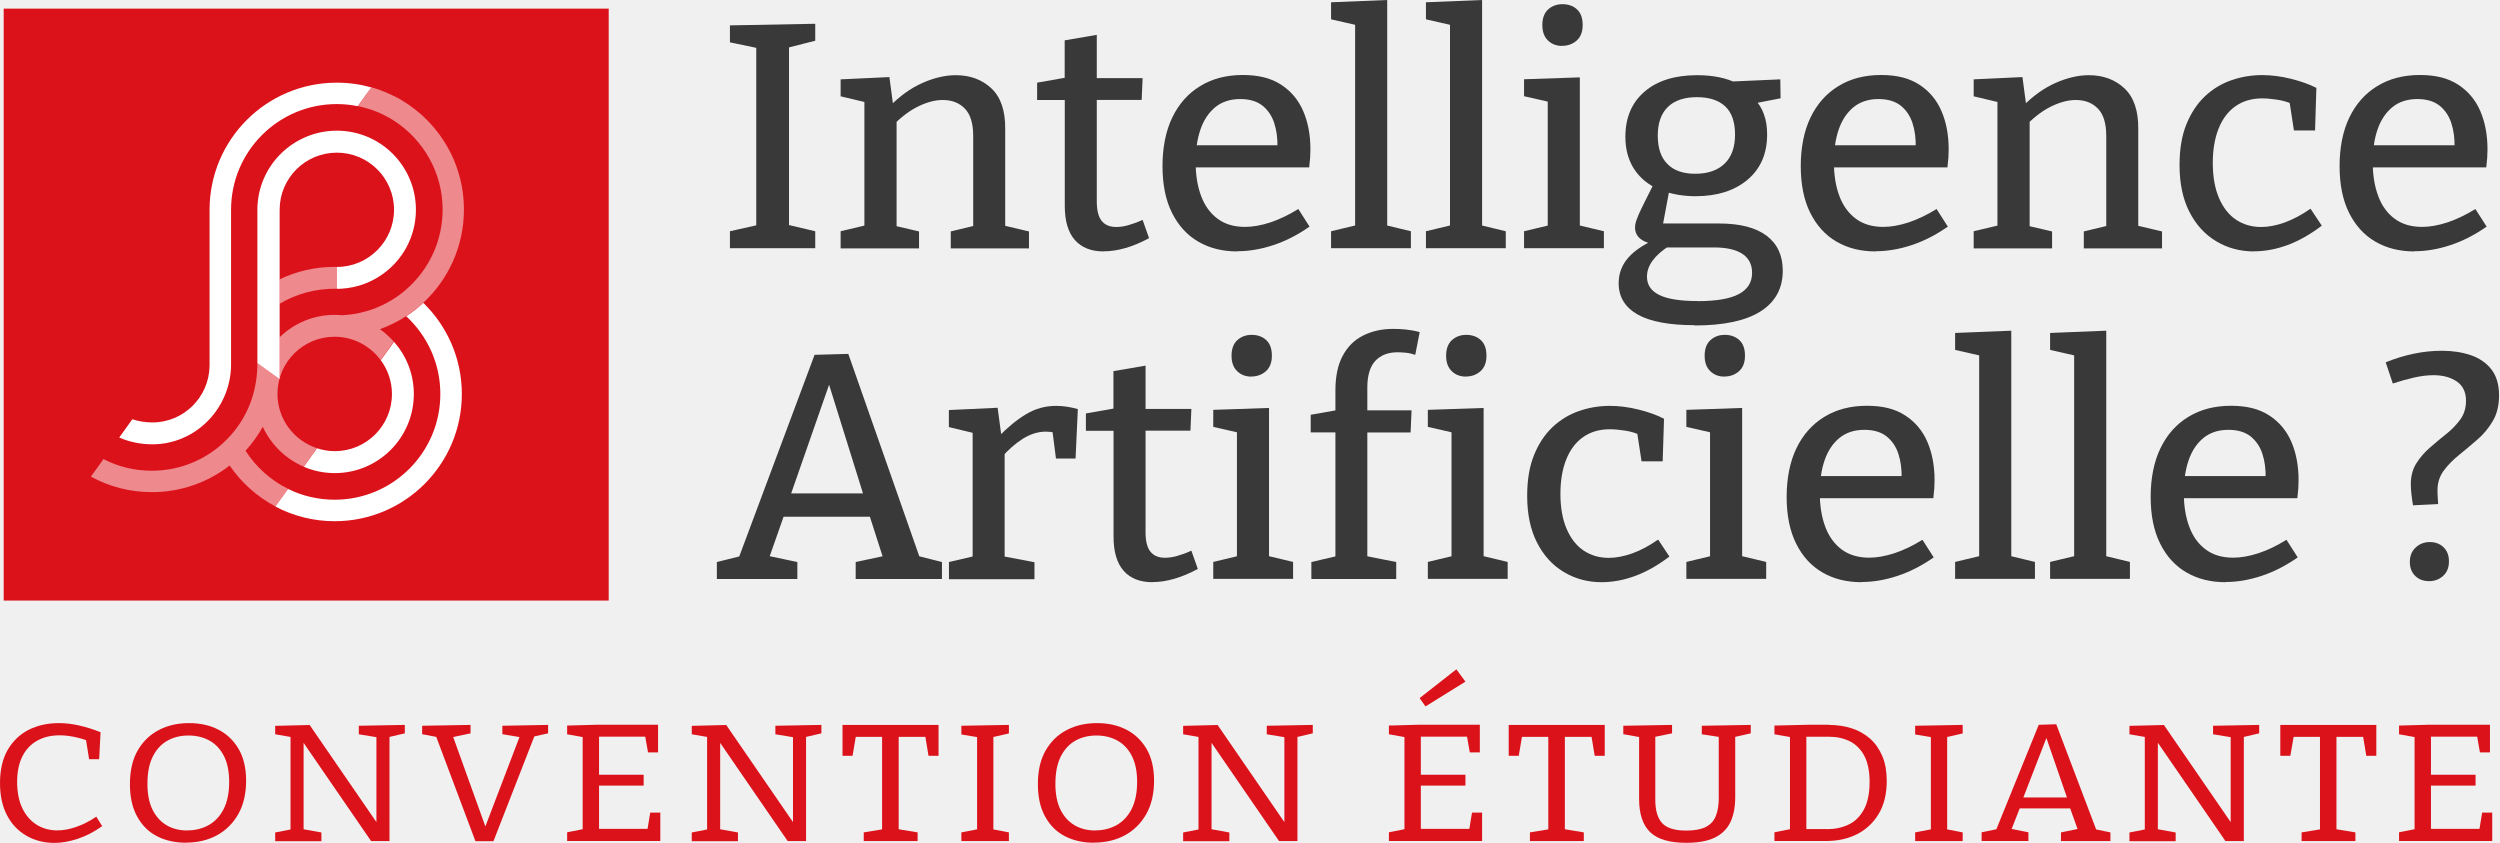
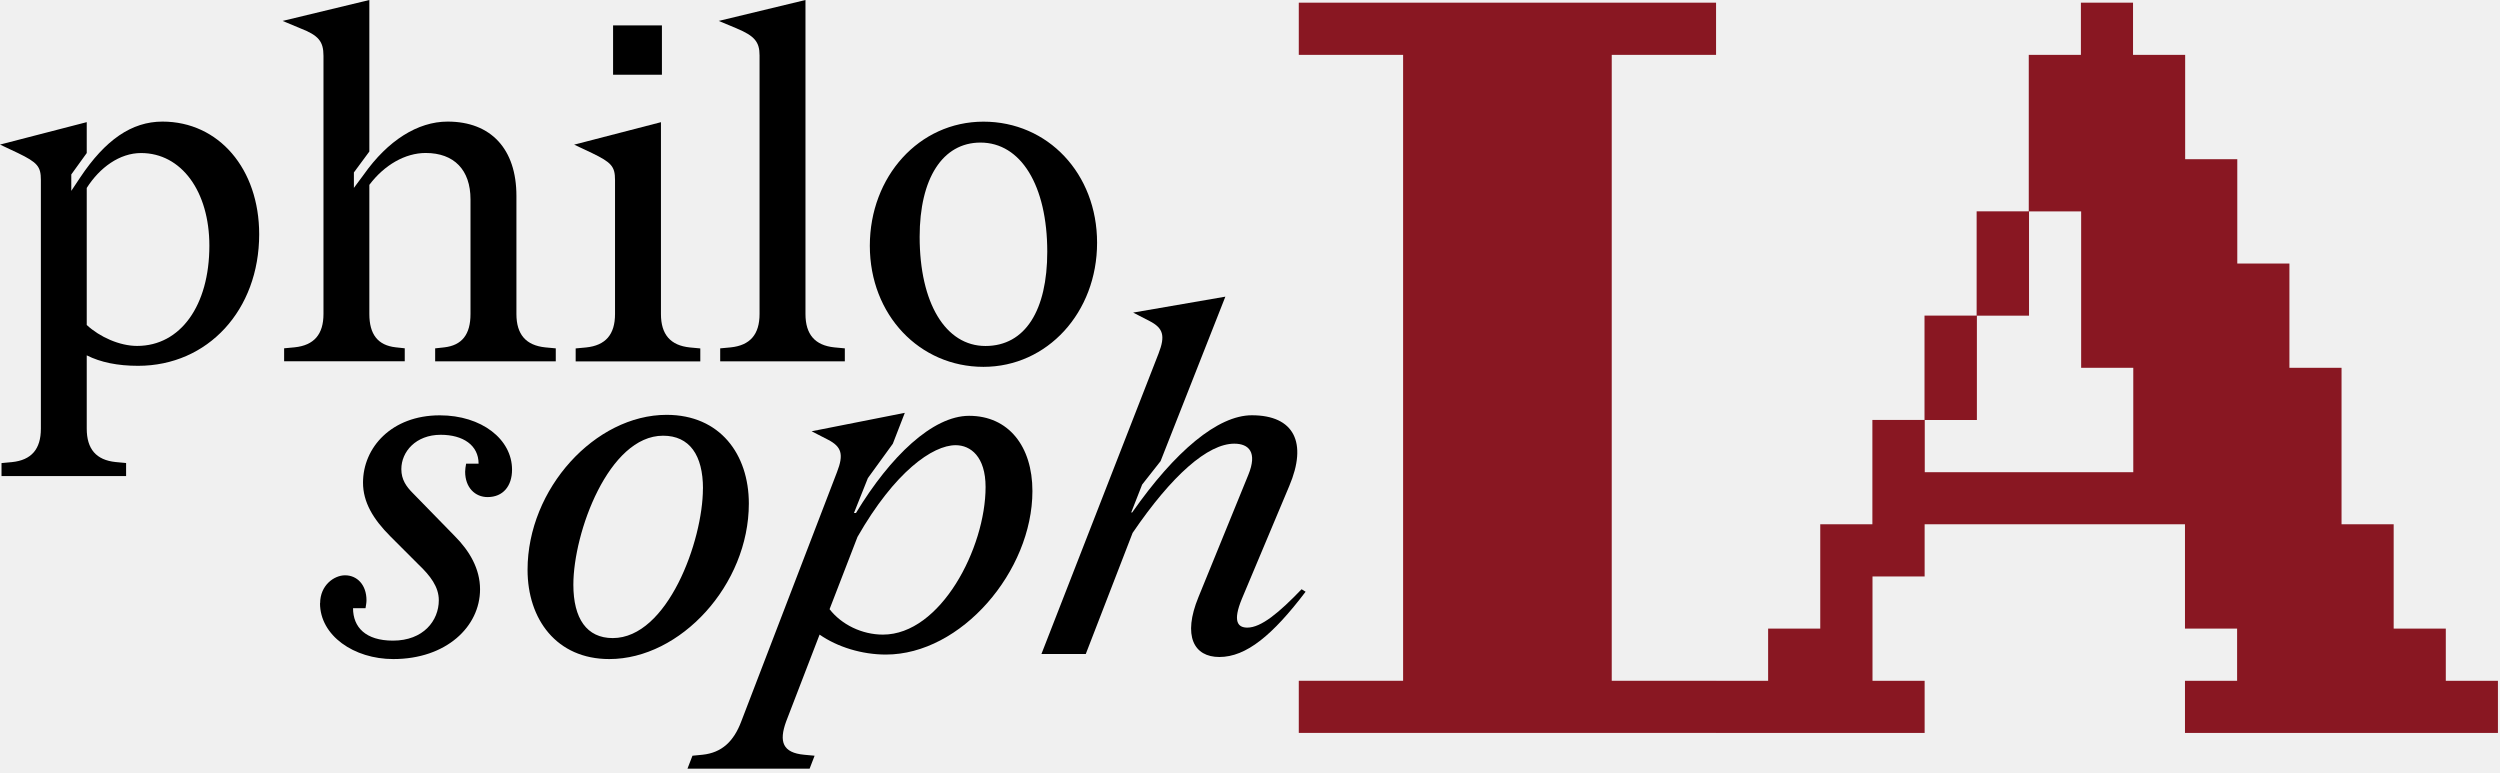
- <svg xmlns="http://www.w3.org/2000/svg" width="264" height="89" viewBox="0 0 264 89" fill="none">
-   <g clip-path="url(#clip0_367_179)">
-     <path d="M64.28 0.91H0.39V63.42H64.28V0.91Z" fill="#DC121B" />
-     <path d="M24.4 22.15C24.4 15.98 29.4 10.99 35.56 10.99C36.32 10.99 37.06 11.07 37.78 11.21L39.21 9.23C38.05 8.9 36.83 8.73 35.56 8.73C28.14 8.73 22.13 14.74 22.13 22.16V38.64C22.08 41.94 19.4 44.61 16.09 44.61C15.38 44.61 14.61 44.49 13.98 44.27L12.59 46.2C13.63 46.67 14.88 46.92 16.09 46.92C20.64 46.92 24.3 43.18 24.4 38.65V22.17V22.15Z" fill="white" />
-     <path d="M35.34 47.64C34.69 47.64 34.06 47.53 33.48 47.34L32.08 49.29C33.08 49.72 34.19 49.96 35.35 49.96C39.96 49.96 43.7 46.22 43.7 41.61C43.7 39.49 42.91 37.57 41.61 36.1L40.21 38.04C40.95 39.04 41.39 40.27 41.39 41.61C41.39 44.94 38.69 47.64 35.36 47.64H35.34Z" fill="white" />
-     <path d="M29.52 40.03L27.18 38.35V22.15C27.18 17.54 30.95 13.8 35.57 13.8C40.19 13.8 43.92 17.54 43.92 22.15C43.92 25.05 42.45 27.6 40.2 29.09C39.02 29.89 37.62 30.38 36.12 30.48C35.94 30.5 35.75 30.5 35.57 30.5V28.19C38.9 28.19 41.61 25.48 41.61 22.15C41.61 18.82 38.91 16.12 35.57 16.12C32.23 16.12 29.53 18.82 29.53 22.15V40.03H29.52Z" fill="white" />
-     <path d="M44.7 31.99C44.14 32.51 43.54 32.98 42.9 33.4C45.11 35.44 46.5 38.36 46.5 41.61C46.5 47.77 41.5 52.77 35.34 52.77C33.57 52.77 31.9 52.36 30.42 51.63L29.08 53.49C30.95 54.48 33.08 55.04 35.34 55.04C42.76 55.04 48.77 49.02 48.77 41.61C48.77 37.84 47.21 34.43 44.71 31.99H44.7Z" fill="white" />
-     <path opacity="0.5" d="M41.6 10.15C40.97 9.83 40.31 9.56 39.63 9.34C39.5 9.3 39.36 9.26 39.22 9.22L37.81 11.21C38.44 11.34 39.04 11.52 39.63 11.74C40.32 12.01 40.99 12.35 41.61 12.75C44.69 14.74 46.74 18.2 46.74 22.14C46.74 25.48 45.27 28.48 42.94 30.53C42.33 31.07 41.66 31.54 40.93 31.94C39.48 32.74 37.84 33.21 36.09 33.29C35.84 33.27 35.59 33.25 35.34 33.25C33.08 33.25 31.03 34.15 29.52 35.62V40.02L27.18 38.34C27.18 41.14 26.31 43.5 24.84 45.4C24.33 46.05 23.75 46.64 23.12 47.17C21.19 48.76 18.72 49.71 16.02 49.71C14.18 49.71 12.45 49.27 10.93 48.48L9.6 50.33C11.51 51.38 13.7 51.97 16.03 51.97C19.13 51.97 21.98 50.92 24.25 49.16C25.48 50.96 27.14 52.45 29.08 53.48L30.42 51.62C28.58 50.71 27.03 49.32 25.93 47.6C26.63 46.83 27.24 45.98 27.75 45.07C28.62 46.95 30.16 48.46 32.07 49.28L33.47 47.33C31.05 46.54 29.3 44.27 29.3 41.59C29.3 38.26 32 35.56 35.33 35.56C37.32 35.56 39.09 36.53 40.19 38.02L41.59 36.08C41.15 35.59 40.66 35.14 40.12 34.76C41.1 34.41 42.04 33.94 42.9 33.38C43.54 32.96 44.14 32.49 44.7 31.97C47.34 29.52 48.99 26.01 48.99 22.13C48.99 16.88 45.98 12.34 41.59 10.13L41.6 10.15Z" fill="white" />
-     <path opacity="0.5" d="M35.57 28.18C35.57 28.18 35.42 28.18 35.34 28.18C33.26 28.18 31.29 28.65 29.53 29.5V32.08C31.26 31.04 33.32 30.46 35.57 30.49V28.18Z" fill="white" />
-     <path d="M86.09 4.3L82.91 5.11L83.32 4.57V24.25L82.91 23.67L86.09 24.42V26.21H77.08V24.42L80.23 23.71L79.86 24.25V4.57L80.33 5.15L77.08 4.47V2.68L86.09 2.51V4.3Z" fill="#393939" />
-     <path d="M88.77 26.21V24.42L91.75 23.71L91.28 24.29V10.27L91.75 10.88L88.77 10.17V8.38L93.92 8.14L94.36 11.43L93.92 11.26C95.03 10.13 96.19 9.3 97.43 8.75C98.66 8.21 99.83 7.94 100.93 7.94C102.44 7.94 103.7 8.4 104.69 9.33C105.68 10.26 106.17 11.69 106.15 13.63V24.3L105.78 23.76L108.66 24.44V26.23H100.4V24.44L103.21 23.76L102.77 24.34V14.35C102.77 13.04 102.48 12.08 101.89 11.47C101.3 10.86 100.52 10.56 99.55 10.56C98.78 10.56 97.95 10.77 97.06 11.19C96.17 11.61 95.29 12.25 94.44 13.1L94.68 12.49V24.34L94.31 23.8L97.05 24.44V26.23H88.79L88.77 26.21Z" fill="#393939" />
-     <path d="M116.54 26.55C115.23 26.55 114.22 26.15 113.51 25.35C112.8 24.55 112.44 23.35 112.44 21.74V10.09L112.91 10.56H109.52V8.73L112.97 8.12L112.43 8.76V4.26L115.82 3.68V8.76L115.41 8.25H120.66L120.56 10.55H115.41L115.82 10.08V21.26C115.82 22.21 115.99 22.9 116.34 23.33C116.69 23.76 117.2 23.97 117.88 23.97C118.26 23.97 118.69 23.91 119.15 23.78C119.61 23.65 120.12 23.47 120.66 23.22L121.34 25.15C119.62 26.08 118.02 26.54 116.53 26.54L116.54 26.55Z" fill="#393939" />
-     <path d="M130.66 26.55C129.1 26.55 127.73 26.21 126.54 25.52C125.35 24.83 124.43 23.81 123.76 22.47C123.09 21.13 122.76 19.48 122.76 17.54C122.76 15.6 123.1 13.84 123.79 12.41C124.48 10.98 125.46 9.87 126.74 9.09C128.01 8.31 129.51 7.92 131.23 7.92C132.95 7.92 134.23 8.26 135.28 8.94C136.33 9.62 137.11 10.55 137.62 11.73C138.13 12.92 138.38 14.26 138.38 15.78C138.38 16.07 138.37 16.37 138.35 16.66C138.33 16.95 138.29 17.29 138.25 17.68H125.41V15.34H135.2L134.9 15.54C134.92 14.62 134.81 13.77 134.56 13C134.31 12.23 133.89 11.62 133.31 11.15C132.72 10.69 131.94 10.46 130.97 10.46C129.91 10.46 129.03 10.75 128.33 11.32C127.63 11.9 127.11 12.68 126.77 13.67C126.43 14.66 126.26 15.8 126.26 17.09C126.26 18.47 126.45 19.67 126.84 20.7C127.22 21.73 127.81 22.53 128.58 23.1C129.36 23.68 130.32 23.96 131.48 23.96C132.29 23.96 133.18 23.8 134.14 23.49C135.1 23.17 136.09 22.7 137.1 22.07L138.29 23.93C137.03 24.81 135.74 25.47 134.45 25.89C133.15 26.32 131.89 26.53 130.67 26.53L130.66 26.55Z" fill="#393939" />
-     <path d="M146.48 24.15L146.18 23.74L148.99 24.42V26.21H140.56V24.42L143.4 23.74L143.1 24.15V2.37L143.37 2.68L140.56 2.04V0.24L146.49 0V24.15H146.48Z" fill="#393939" />
-     <path d="M156.5 24.15L156.2 23.74L159.01 24.42V26.21H150.58V24.42L153.42 23.74L153.12 24.15V2.37L153.39 2.68L150.58 2.04V0.24L156.51 0V24.15H156.5Z" fill="#393939" />
-     <path d="M166.83 24.15L166.52 23.74L169.37 24.42V26.21H160.94V24.42L163.78 23.74L163.44 24.15V10.5L163.75 10.8L160.94 10.16V8.37L166.83 8.17V24.16V24.15ZM164.97 4.85C164.36 4.85 163.86 4.66 163.46 4.27C163.06 3.88 162.87 3.34 162.87 2.64C162.87 1.94 163.07 1.37 163.48 1C163.89 0.63 164.39 0.44 165 0.44C165.61 0.44 166.15 0.63 166.54 1C166.94 1.37 167.13 1.92 167.13 2.64C167.13 3.36 166.92 3.91 166.5 4.28C166.08 4.65 165.57 4.84 164.96 4.84L164.97 4.85Z" fill="#393939" />
-     <path d="M178.96 34.34C176.27 34.34 174.26 33.96 172.93 33.21C171.6 32.45 170.93 31.35 170.93 29.91C170.93 28.85 171.29 27.93 172 27.15C172.71 26.37 173.76 25.7 175.13 25.14V25.82C174.36 25.78 173.76 25.6 173.32 25.29C172.88 24.98 172.66 24.56 172.66 24.02C172.66 23.84 172.69 23.65 172.74 23.46C172.8 23.27 172.9 23 173.04 22.66C173.19 22.32 173.4 21.88 173.67 21.34C173.94 20.8 174.29 20.1 174.72 19.24L174.79 19.82C173.77 19.3 173 18.58 172.45 17.67C171.91 16.75 171.64 15.68 171.64 14.44C171.64 12.43 172.31 10.84 173.66 9.68C175 8.52 176.86 7.94 179.23 7.94C180.86 7.94 182.26 8.22 183.43 8.79L182.58 8.62L188 8.38L188.03 10.38L185.05 10.96L185.29 10.49C185.72 10.92 186.05 11.44 186.27 12.07C186.5 12.69 186.61 13.4 186.61 14.19C186.61 16.22 185.92 17.82 184.54 18.98C183.16 20.14 181.33 20.72 179.05 20.72C177.81 20.72 176.65 20.53 175.56 20.14L176.34 19.77L175.56 23.94L174.85 23.6H181.52C183.73 23.6 185.41 24.03 186.55 24.89C187.69 25.75 188.26 26.98 188.26 28.58C188.26 30.45 187.48 31.89 185.92 32.88C184.36 33.87 182.04 34.37 178.94 34.37L178.96 34.34ZM179.26 31.8C181.25 31.8 182.7 31.55 183.63 31.05C184.56 30.55 185.02 29.81 185.02 28.81C185.02 27.93 184.68 27.26 184 26.81C183.32 26.36 182.32 26.13 180.99 26.13H175.44L176.32 25.93C174.72 26.95 173.92 28.04 173.92 29.22C173.92 30.08 174.35 30.72 175.22 31.15C176.09 31.58 177.44 31.79 179.27 31.79L179.26 31.8ZM179.02 18.35C180.35 18.35 181.39 17.99 182.12 17.28C182.85 16.57 183.22 15.55 183.22 14.22C183.22 12.89 182.88 11.89 182.19 11.24C181.5 10.59 180.5 10.26 179.19 10.26C177.88 10.26 176.84 10.6 176.13 11.29C175.42 11.98 175.06 12.99 175.06 14.32C175.06 15.65 175.4 16.63 176.08 17.32C176.76 18.01 177.74 18.35 179.03 18.35H179.02Z" fill="#393939" />
-     <path d="M198.06 26.55C196.5 26.55 195.13 26.21 193.94 25.52C192.75 24.83 191.83 23.81 191.16 22.47C190.49 21.13 190.16 19.48 190.16 17.54C190.16 15.6 190.5 13.84 191.19 12.41C191.88 10.98 192.86 9.87 194.14 9.09C195.41 8.31 196.91 7.92 198.63 7.92C200.35 7.92 201.63 8.26 202.68 8.94C203.73 9.62 204.51 10.55 205.02 11.73C205.53 12.92 205.78 14.26 205.78 15.78C205.78 16.07 205.77 16.37 205.75 16.66C205.73 16.95 205.69 17.29 205.65 17.68H192.81V15.34H202.6L202.3 15.54C202.32 14.62 202.21 13.77 201.96 13C201.71 12.23 201.29 11.62 200.71 11.15C200.12 10.69 199.34 10.46 198.37 10.46C197.31 10.46 196.43 10.75 195.73 11.32C195.03 11.9 194.51 12.68 194.17 13.67C193.83 14.66 193.66 15.8 193.66 17.09C193.66 18.47 193.85 19.67 194.24 20.7C194.62 21.73 195.21 22.53 195.98 23.1C196.76 23.68 197.72 23.96 198.88 23.96C199.69 23.96 200.58 23.8 201.54 23.49C202.5 23.17 203.49 22.7 204.5 22.07L205.69 23.93C204.43 24.81 203.14 25.47 201.85 25.89C200.55 26.32 199.29 26.53 198.07 26.53L198.06 26.55Z" fill="#393939" />
-     <path d="M208.42 26.21V24.42L211.4 23.71L210.93 24.29V10.27L211.4 10.88L208.42 10.17V8.38L213.57 8.14L214.01 11.43L213.57 11.26C214.68 10.13 215.84 9.3 217.08 8.75C218.31 8.21 219.48 7.94 220.58 7.94C222.09 7.94 223.35 8.4 224.34 9.33C225.33 10.26 225.82 11.69 225.8 13.63V24.3L225.43 23.76L228.31 24.44V26.23H220.05V24.44L222.86 23.76L222.42 24.34V14.35C222.42 13.04 222.13 12.08 221.54 11.47C220.95 10.86 220.17 10.56 219.2 10.56C218.43 10.56 217.6 10.77 216.71 11.19C215.82 11.61 214.94 12.25 214.09 13.1L214.33 12.49V24.34L213.96 23.8L216.7 24.44V26.23H208.44L208.42 26.21Z" fill="#393939" />
-     <path d="M238.02 26.55C236.55 26.55 235.22 26.19 234.02 25.47C232.82 24.75 231.88 23.71 231.19 22.35C230.5 20.99 230.16 19.36 230.16 17.44C230.16 15.75 230.4 14.3 230.89 13.11C231.38 11.91 232.03 10.93 232.85 10.16C233.67 9.39 234.6 8.83 235.64 8.47C236.68 8.11 237.76 7.93 238.89 7.93C239.86 7.93 240.87 8.06 241.92 8.32C242.97 8.58 243.87 8.9 244.61 9.28L244.47 13.78H242.24L241.77 10.73L242.07 11C241.6 10.77 241.07 10.62 240.48 10.53C239.89 10.44 239.36 10.39 238.89 10.39C237.78 10.39 236.84 10.67 236.06 11.22C235.28 11.77 234.69 12.56 234.28 13.59C233.87 14.62 233.67 15.83 233.67 17.23C233.67 18.63 233.89 19.91 234.33 20.92C234.77 21.94 235.37 22.7 236.14 23.21C236.91 23.72 237.79 23.97 238.78 23.97C239.55 23.97 240.37 23.81 241.25 23.5C242.13 23.18 243.04 22.7 243.99 22.04L245.18 23.83C243.96 24.76 242.75 25.44 241.56 25.88C240.36 26.32 239.18 26.54 238 26.54L238.02 26.55Z" fill="#393939" />
-     <path d="M254.96 26.55C253.4 26.55 252.03 26.21 250.84 25.52C249.65 24.83 248.73 23.81 248.06 22.47C247.39 21.13 247.06 19.48 247.06 17.54C247.06 15.6 247.4 13.84 248.09 12.41C248.78 10.98 249.76 9.87 251.04 9.09C252.32 8.31 253.81 7.92 255.53 7.92C257.25 7.92 258.53 8.26 259.58 8.94C260.63 9.62 261.41 10.55 261.92 11.73C262.43 12.92 262.68 14.26 262.68 15.78C262.68 16.07 262.67 16.37 262.65 16.66C262.63 16.95 262.59 17.29 262.55 17.68H249.71V15.34H259.5L259.2 15.54C259.22 14.62 259.11 13.77 258.86 13C258.61 12.23 258.19 11.62 257.61 11.15C257.02 10.69 256.24 10.46 255.27 10.46C254.21 10.46 253.33 10.75 252.63 11.32C251.93 11.9 251.41 12.68 251.07 13.67C250.73 14.66 250.56 15.8 250.56 17.09C250.56 18.47 250.75 19.67 251.14 20.7C251.52 21.73 252.1 22.53 252.88 23.1C253.66 23.68 254.62 23.96 255.78 23.96C256.59 23.96 257.48 23.8 258.44 23.49C259.4 23.17 260.39 22.7 261.4 22.07L262.59 23.93C261.33 24.81 260.04 25.47 258.75 25.89C257.45 26.32 256.19 26.53 254.97 26.53L254.96 26.55Z" fill="#393939" />
-     <path d="M97.3 59.38L96.39 58.57L99.47 59.35V61.14H90.36V59.35L93.68 58.64L93.34 59.18L91.71 54.1L92.29 54.57H82.4L82.91 54.1L81.15 59.11L80.98 58.67L84.2 59.35V61.14H75.7V59.35L78.71 58.6L77.86 59.31L86.02 37.47L89.58 37.37L97.3 59.38ZM83.38 52.61L83.07 52.1H91.67L91.3 52.64L87.17 39.4H87.98L83.37 52.61H83.38Z" fill="#393939" />
-     <path d="M100.21 61.14V59.35L103.12 58.67L102.71 59.25V45.2L103.15 45.81L100.2 45.1V43.3L105.35 43.06L105.79 46.35L105.35 46.21C106.37 45.15 107.37 44.33 108.35 43.74C109.33 43.15 110.39 42.86 111.52 42.86C112.24 42.86 113.01 42.97 113.82 43.2L113.58 48.42H111.51L111.07 45L111.44 45.71C111.28 45.67 111.12 45.63 110.95 45.61C110.78 45.59 110.62 45.58 110.46 45.58C109.62 45.58 108.81 45.83 108 46.34C107.2 46.85 106.46 47.5 105.78 48.29L106.09 47.31V59.27L105.65 58.69L109.24 59.37V61.16H100.2L100.21 61.14Z" fill="#393939" />
-     <path d="M121.69 61.48C120.38 61.48 119.37 61.08 118.66 60.28C117.95 59.48 117.59 58.28 117.59 56.67V45.02L118.06 45.49H114.67V43.66L118.12 43.05L117.58 43.69V39.19L120.97 38.61V43.69L120.56 43.18H125.81L125.71 45.48H120.56L120.97 45.01V56.19C120.97 57.14 121.14 57.83 121.49 58.26C121.84 58.69 122.35 58.9 123.03 58.9C123.41 58.9 123.84 58.84 124.3 58.71C124.76 58.58 125.27 58.4 125.81 58.15L126.49 60.08C124.77 61.01 123.17 61.47 121.68 61.47L121.69 61.48Z" fill="#393939" />
-     <path d="M134.01 59.07L133.7 58.66L136.55 59.34V61.13H128.12V59.34L130.96 58.66L130.62 59.07V45.42L130.93 45.72L128.12 45.08V43.28L134.01 43.08V59.07ZM132.15 39.77C131.54 39.77 131.04 39.58 130.64 39.19C130.24 38.8 130.05 38.26 130.05 37.56C130.05 36.86 130.25 36.29 130.66 35.92C131.07 35.55 131.57 35.36 132.18 35.36C132.79 35.36 133.33 35.55 133.72 35.92C134.12 36.29 134.31 36.84 134.31 37.56C134.31 38.28 134.1 38.83 133.68 39.2C133.26 39.57 132.75 39.76 132.14 39.76L132.15 39.77Z" fill="#393939" />
-     <path d="M138.48 61.14V59.35L141.39 58.67L141.02 59.11V45.22L141.39 45.66H138.41V43.8L141.46 43.26L141.02 43.84V41.23C141.02 39.76 141.27 38.55 141.78 37.59C142.29 36.63 143 35.91 143.93 35.44C144.86 34.97 145.92 34.73 147.11 34.73C147.56 34.73 148.02 34.75 148.48 34.8C148.94 34.85 149.42 34.93 149.92 35.07L149.45 37.47C149.11 37.36 148.79 37.28 148.48 37.25C148.18 37.22 147.88 37.2 147.58 37.2C146.59 37.2 145.81 37.5 145.24 38.1C144.68 38.7 144.39 39.64 144.39 40.93V43.84L143.88 43.33H149.06L148.96 45.67H143.98L144.39 45.23V59.08L144.02 58.67L147.44 59.35V61.14H138.46H138.48Z" fill="#393939" />
-     <path d="M156.67 59.07L156.36 58.66L159.21 59.34V61.13H150.78V59.34L153.62 58.66L153.28 59.07V45.42L153.59 45.72L150.78 45.08V43.28L156.67 43.08V59.07ZM154.81 39.77C154.2 39.77 153.7 39.58 153.3 39.19C152.9 38.8 152.71 38.26 152.71 37.56C152.71 36.86 152.91 36.29 153.32 35.92C153.73 35.55 154.23 35.36 154.84 35.36C155.45 35.36 155.99 35.55 156.38 35.92C156.78 36.29 156.97 36.84 156.97 37.56C156.97 38.28 156.76 38.83 156.34 39.2C155.92 39.57 155.41 39.76 154.8 39.76L154.81 39.77Z" fill="#393939" />
-     <path d="M169.13 61.48C167.66 61.48 166.33 61.12 165.13 60.4C163.93 59.68 162.99 58.64 162.3 57.28C161.61 55.92 161.27 54.29 161.27 52.37C161.27 50.68 161.51 49.23 162 48.04C162.49 46.84 163.14 45.86 163.96 45.09C164.78 44.32 165.72 43.76 166.75 43.4C167.79 43.04 168.87 42.86 170 42.86C170.97 42.86 171.98 42.99 173.03 43.25C174.08 43.51 174.98 43.83 175.72 44.22L175.58 48.72H173.35L172.88 45.67L173.18 45.94C172.71 45.71 172.18 45.56 171.59 45.47C171 45.38 170.47 45.33 170 45.33C168.89 45.33 167.95 45.61 167.17 46.16C166.39 46.71 165.8 47.5 165.39 48.53C164.98 49.56 164.78 50.77 164.78 52.17C164.78 53.57 165 54.85 165.44 55.86C165.88 56.88 166.48 57.64 167.25 58.15C168.02 58.66 168.9 58.91 169.89 58.91C170.66 58.91 171.48 58.75 172.36 58.44C173.24 58.13 174.15 57.64 175.1 56.98L176.29 58.77C175.07 59.7 173.86 60.38 172.67 60.82C171.48 61.26 170.29 61.48 169.11 61.48H169.13Z" fill="#393939" />
-     <path d="M183.97 59.07L183.66 58.66L186.51 59.34V61.13H178.08V59.34L180.92 58.66L180.58 59.07V45.42L180.89 45.72L178.08 45.08V43.28L183.97 43.08V59.07ZM182.11 39.77C181.5 39.77 181 39.58 180.6 39.19C180.2 38.8 180.01 38.26 180.01 37.56C180.01 36.86 180.21 36.29 180.62 35.92C181.03 35.55 181.53 35.36 182.14 35.36C182.75 35.36 183.29 35.55 183.68 35.92C184.08 36.29 184.27 36.84 184.27 37.56C184.27 38.28 184.06 38.83 183.64 39.2C183.22 39.57 182.71 39.76 182.1 39.76L182.11 39.77Z" fill="#393939" />
-     <path d="M196.57 61.48C195.01 61.48 193.64 61.14 192.45 60.45C191.26 59.76 190.34 58.75 189.67 57.4C189 56.06 188.67 54.41 188.67 52.47C188.67 50.53 189.01 48.77 189.7 47.34C190.39 45.91 191.37 44.8 192.65 44.02C193.92 43.24 195.42 42.85 197.14 42.85C198.86 42.85 200.14 43.19 201.19 43.87C202.24 44.55 203.02 45.48 203.53 46.66C204.04 47.85 204.29 49.2 204.29 50.71C204.29 51 204.28 51.3 204.26 51.59C204.24 51.88 204.2 52.22 204.16 52.61H191.32V50.27H201.11L200.81 50.47C200.83 49.54 200.72 48.7 200.47 47.93C200.22 47.16 199.8 46.55 199.22 46.08C198.63 45.62 197.85 45.39 196.88 45.39C195.82 45.39 194.94 45.68 194.24 46.25C193.54 46.83 193.02 47.61 192.68 48.6C192.34 49.59 192.17 50.73 192.17 52.02C192.17 53.4 192.36 54.6 192.75 55.63C193.13 56.66 193.72 57.46 194.49 58.03C195.26 58.6 196.23 58.89 197.39 58.89C198.2 58.89 199.09 58.73 200.05 58.42C201.01 58.1 202 57.63 203.01 57L204.2 58.86C202.94 59.74 201.65 60.4 200.36 60.82C199.06 61.25 197.8 61.46 196.58 61.46L196.57 61.48Z" fill="#393939" />
-     <path d="M212.38 59.07L212.08 58.66L214.89 59.34V61.13H206.46V59.34L209.3 58.66L209 59.07V37.29L209.27 37.59L206.46 36.95V35.16L212.39 34.92V59.07H212.38Z" fill="#393939" />
-     <path d="M222.41 59.07L222.11 58.66L224.92 59.34V61.13H216.49V59.34L219.33 58.66L219.03 59.07V37.29L219.3 37.59L216.49 36.95V35.16L222.42 34.92V59.07H222.41Z" fill="#393939" />
-     <path d="M235.01 61.48C233.45 61.48 232.08 61.14 230.89 60.45C229.7 59.76 228.78 58.75 228.11 57.4C227.44 56.06 227.11 54.41 227.11 52.47C227.11 50.53 227.45 48.77 228.14 47.34C228.83 45.91 229.81 44.8 231.09 44.02C232.37 43.24 233.86 42.85 235.58 42.85C237.3 42.85 238.58 43.19 239.63 43.87C240.68 44.55 241.46 45.48 241.97 46.66C242.48 47.85 242.73 49.2 242.73 50.71C242.73 51 242.72 51.3 242.7 51.59C242.68 51.88 242.64 52.22 242.6 52.61H229.76V50.27H239.55L239.25 50.47C239.27 49.54 239.16 48.7 238.91 47.93C238.66 47.16 238.24 46.55 237.66 46.08C237.07 45.62 236.29 45.39 235.32 45.39C234.26 45.39 233.38 45.68 232.68 46.25C231.98 46.83 231.46 47.61 231.12 48.6C230.78 49.59 230.61 50.73 230.61 52.02C230.61 53.4 230.8 54.6 231.19 55.63C231.57 56.66 232.15 57.46 232.93 58.03C233.71 58.61 234.67 58.89 235.83 58.89C236.64 58.89 237.53 58.73 238.49 58.42C239.45 58.11 240.44 57.63 241.45 57L242.64 58.86C241.38 59.74 240.09 60.4 238.8 60.82C237.5 61.25 236.24 61.46 235.02 61.46L235.01 61.48Z" fill="#393939" />
-     <path d="M254.82 53.38C254.75 53.02 254.7 52.63 254.65 52.21C254.6 51.79 254.58 51.44 254.58 51.14C254.58 50.28 254.78 49.54 255.17 48.92C255.56 48.3 256.05 47.74 256.63 47.24C257.21 46.74 257.78 46.26 258.36 45.8C258.94 45.34 259.42 44.83 259.82 44.28C260.21 43.73 260.41 43.08 260.41 42.33C260.41 41.41 260.08 40.72 259.43 40.28C258.78 39.84 257.96 39.62 256.99 39.62C256.36 39.62 255.67 39.7 254.92 39.87C254.17 40.04 253.43 40.25 252.68 40.5L251.93 38.26C253.94 37.45 255.91 37.04 257.86 37.04C258.99 37.04 260.01 37.2 260.93 37.51C261.84 37.83 262.57 38.33 263.1 39.02C263.63 39.71 263.9 40.62 263.9 41.75C263.9 42.81 263.68 43.71 263.24 44.46C262.8 45.21 262.26 45.86 261.61 46.42C260.96 46.98 260.32 47.53 259.68 48.04C259.04 48.56 258.49 49.11 258.06 49.7C257.62 50.29 257.4 50.98 257.4 51.77C257.4 51.93 257.4 52.15 257.42 52.45C257.43 52.74 257.45 53 257.47 53.23L254.83 53.36L254.82 53.38ZM254.48 59.34C254.48 58.71 254.68 58.2 255.09 57.82C255.5 57.44 255.99 57.24 256.58 57.24C257.17 57.24 257.68 57.43 258.05 57.8C258.42 58.17 258.61 58.66 258.61 59.27C258.61 59.93 258.41 60.44 258 60.81C257.59 61.18 257.1 61.37 256.51 61.37C255.92 61.37 255.41 61.18 255.04 60.81C254.67 60.44 254.48 59.95 254.48 59.34Z" fill="#393939" />
-     <path d="M5.75 89.01C4.66 89.01 3.67 88.76 2.8 88.26C1.93 87.76 1.24 87.05 0.75 86.11C0.25 85.17 0 84.03 0 82.68C0 81.33 0.27 80.12 0.81 79.19C1.35 78.26 2.09 77.55 3.02 77.07C3.96 76.6 5.02 76.36 6.21 76.36C6.89 76.36 7.61 76.44 8.35 76.61C9.09 76.78 9.85 77.01 10.62 77.32L10.47 80.17H9.41L9.05 77.93L9.35 78.25C8.81 78.05 8.28 77.9 7.76 77.8C7.24 77.7 6.76 77.65 6.3 77.65C5.38 77.65 4.58 77.84 3.9 78.23C3.23 78.61 2.71 79.17 2.35 79.9C1.99 80.63 1.81 81.52 1.81 82.57C1.81 83.62 1.99 84.59 2.36 85.35C2.73 86.11 3.23 86.69 3.87 87.09C4.51 87.49 5.24 87.69 6.06 87.69C6.67 87.69 7.33 87.57 8.03 87.33C8.73 87.09 9.45 86.73 10.17 86.24L10.79 87.24C9.95 87.84 9.1 88.28 8.23 88.57C7.36 88.86 6.53 89.01 5.74 89.01H5.75Z" fill="#DC121B" />
-     <path d="M19.63 88.99C18.48 88.99 17.46 88.76 16.57 88.3C15.68 87.84 14.99 87.15 14.48 86.22C13.97 85.29 13.72 84.16 13.72 82.81C13.72 81.39 13.99 80.21 14.54 79.25C15.09 78.3 15.83 77.58 16.77 77.09C17.71 76.6 18.77 76.36 19.96 76.36C21.15 76.36 22.16 76.59 23.06 77.05C23.96 77.51 24.67 78.19 25.2 79.09C25.72 79.99 25.99 81.11 25.99 82.44C25.99 83.77 25.72 84.99 25.17 85.96C24.62 86.93 23.87 87.68 22.92 88.2C21.97 88.72 20.87 88.98 19.62 88.98L19.63 88.99ZM19.78 87.69C20.6 87.69 21.35 87.51 22.02 87.14C22.69 86.77 23.22 86.21 23.61 85.45C24 84.69 24.2 83.73 24.2 82.57C24.2 81.48 24.02 80.57 23.65 79.84C23.28 79.11 22.77 78.57 22.13 78.21C21.48 77.85 20.74 77.67 19.9 77.67C19.06 77.67 18.34 77.85 17.69 78.21C17.04 78.57 16.52 79.13 16.14 79.88C15.76 80.63 15.57 81.6 15.57 82.78C15.57 83.87 15.75 84.78 16.11 85.51C16.47 86.23 16.97 86.78 17.6 87.15C18.23 87.52 18.97 87.7 19.8 87.7L19.78 87.69Z" fill="#DC121B" />
-     <path d="M37.9 76.64L42.75 76.55V77.44L40.83 77.89L41.13 77.51V88.82H39.19L31.8 78.07H32.06V87.89L31.85 87.53L33.94 87.91V88.83H29.06V87.91L31 87.53L30.68 87.89V77.52L30.91 77.86L29.06 77.54V76.65L32.7 76.56L40.05 87.25H39.75V77.5L39.96 77.88L37.89 77.54V76.65L37.9 76.64Z" fill="#DC121B" />
-     <path d="M50.21 88.84L45.97 77.55L46.35 77.87L44.58 77.53V76.64L49.69 76.55V77.44L47.58 77.89L47.71 77.42L51.42 87.73H51.08L54.98 77.51L55.07 77.87L53.05 77.53V76.64L57.88 76.55V77.44L56.09 77.84L56.52 77.52L52.11 88.83H50.21V88.84Z" fill="#DC121B" />
-     <path d="M68.67 85.81H69.73V88.81H59.89V87.89L61.81 87.51L61.53 87.87V77.52L61.79 77.88L59.89 77.54V76.62L63.1 76.53H69.49V79.45H68.43L68.09 77.51L68.41 77.79H62.94L63.26 77.49V82.09L62.94 81.81H67.97V82.96H62.94L63.26 82.68V87.85L62.94 87.53H68.65L68.33 87.85L68.67 85.78V85.81Z" fill="#DC121B" />
-     <path d="M81.89 76.64L86.74 76.55V77.44L84.82 77.89L85.12 77.51V88.82H83.18L75.79 78.07H76.05V87.89L75.84 87.53L77.93 87.91V88.83H73.05V87.91L74.99 87.53L74.67 87.89V77.52L74.9 77.86L73.05 77.54V76.65L76.69 76.56L84.04 87.25H83.74V77.5L83.95 77.88L81.88 77.54V76.65L81.89 76.64Z" fill="#DC121B" />
-     <path d="M91.21 88.82V87.9L93.53 87.52L93.15 87.97V77.51L93.58 77.81H90L90.43 77.45L90.03 79.81H88.97V76.55H99.11V79.81H98.05L97.67 77.51L98.05 77.81H94.54L94.9 77.51V87.97L94.6 87.52L96.9 87.9V88.82H91.24H91.21Z" fill="#DC121B" />
-     <path d="M106.54 77.45L104.67 77.88L104.9 77.58V87.82L104.67 87.54L106.54 87.9V88.82H101.52V87.9L103.39 87.54L103.18 87.82V77.58L103.44 77.88L101.52 77.56V76.64L106.54 76.55V77.44V77.45Z" fill="#DC121B" />
-     <path d="M115.51 88.99C114.36 88.99 113.34 88.76 112.45 88.3C111.56 87.84 110.87 87.15 110.36 86.22C109.85 85.29 109.6 84.16 109.6 82.81C109.6 81.39 109.87 80.21 110.42 79.25C110.97 78.3 111.71 77.58 112.65 77.09C113.59 76.6 114.65 76.36 115.84 76.36C117.03 76.36 118.04 76.59 118.94 77.05C119.84 77.51 120.55 78.19 121.08 79.09C121.6 79.99 121.87 81.11 121.87 82.44C121.87 83.77 121.6 84.99 121.05 85.96C120.5 86.93 119.75 87.68 118.8 88.2C117.85 88.72 116.75 88.98 115.5 88.98L115.51 88.99ZM115.66 87.69C116.48 87.69 117.23 87.51 117.9 87.14C118.57 86.77 119.1 86.21 119.49 85.45C119.88 84.69 120.08 83.73 120.08 82.57C120.08 81.48 119.9 80.57 119.53 79.84C119.16 79.11 118.65 78.57 118.01 78.21C117.36 77.85 116.62 77.67 115.78 77.67C114.94 77.67 114.22 77.85 113.57 78.21C112.92 78.57 112.4 79.13 112.02 79.88C111.64 80.63 111.45 81.6 111.45 82.78C111.45 83.87 111.63 84.78 111.99 85.51C112.35 86.23 112.85 86.78 113.48 87.15C114.11 87.52 114.85 87.7 115.68 87.7L115.66 87.69Z" fill="#DC121B" />
-     <path d="M133.78 76.64L138.63 76.55V77.44L136.71 77.89L137.01 77.51V88.82H135.07L127.68 78.07H127.94V87.89L127.73 87.53L129.82 87.91V88.83H124.94V87.91L126.88 87.53L126.56 87.89V77.52L126.79 77.86L124.94 77.54V76.65L128.58 76.56L135.93 87.25H135.63V77.5L135.84 77.88L133.77 77.54V76.65L133.78 76.64Z" fill="#DC121B" />
-     <path d="M155.45 85.81H156.51V88.81H146.67V87.89L148.59 87.51L148.31 87.87V77.52L148.57 77.88L146.67 77.54V76.62L149.88 76.53H156.27V79.45H155.21L154.87 77.51L155.19 77.79H149.72L150.04 77.49V82.09L149.72 81.81H154.75V82.96H149.72L150.04 82.68V87.85L149.72 87.53H155.43L155.11 87.85L155.45 85.78V85.81ZM150.53 74.59L149.91 73.72L153.79 70.68L154.75 71.98L150.53 74.6V74.59Z" fill="#DC121B" />
-     <path d="M161.56 88.82V87.9L163.88 87.52L163.5 87.97V77.51L163.93 77.81H160.35L160.78 77.45L160.38 79.81H159.32V76.55H169.46V79.81H168.4L168.02 77.51L168.4 77.81H164.89L165.25 77.51V87.97L164.95 87.52L167.25 87.9V88.82H161.59H161.56Z" fill="#DC121B" />
-     <path d="M179.73 76.64L184.88 76.55V77.44L182.98 77.87L183.24 77.42V84.17C183.24 85.25 183.06 86.15 182.71 86.86C182.36 87.57 181.8 88.11 181.04 88.47C180.28 88.83 179.28 89 178.05 89C176.29 89 175.02 88.62 174.25 87.87C173.48 87.12 173.09 85.95 173.09 84.38V77.44L173.32 77.87L171.42 77.53V76.64L176.57 76.55V77.44L174.48 77.87L174.8 77.44V84.47C174.8 85.58 175.04 86.39 175.52 86.92C176 87.44 176.85 87.71 178.08 87.71C178.95 87.71 179.63 87.58 180.13 87.33C180.63 87.07 180.99 86.69 181.19 86.17C181.4 85.65 181.5 85.02 181.5 84.26V77.43L181.8 77.86L179.71 77.54V76.65L179.73 76.64Z" fill="#DC121B" />
-     <path d="M193.12 76.55C193.99 76.55 194.79 76.67 195.54 76.91C196.29 77.15 196.93 77.52 197.49 78.01C198.04 78.5 198.47 79.12 198.78 79.86C199.09 80.6 199.24 81.47 199.24 82.47C199.24 83.83 198.96 84.99 198.4 85.93C197.84 86.87 197.08 87.59 196.12 88.08C195.16 88.57 194.07 88.81 192.83 88.81H187.38V87.89L189.3 87.51L189.02 87.87V77.52L189.32 77.88L187.38 77.54V76.62L191.15 76.53H193.13L193.12 76.55ZM192.93 87.56C193.77 87.56 194.52 87.4 195.2 87.08C195.88 86.76 196.41 86.24 196.82 85.5C197.22 84.77 197.43 83.79 197.43 82.57C197.43 81.43 197.24 80.52 196.87 79.81C196.49 79.11 195.98 78.6 195.34 78.28C194.69 77.96 193.97 77.8 193.16 77.8H190.41L190.75 77.5V87.87L190.41 87.55H192.94L192.93 87.56Z" fill="#DC121B" />
-     <path d="M207.26 77.45L205.39 77.88L205.62 77.58V87.82L205.39 87.54L207.26 87.9V88.82H202.24V87.9L204.11 87.54L203.9 87.82V77.58L204.16 77.88L202.24 77.56V76.64L207.26 76.55V77.44V77.45Z" fill="#DC121B" />
-     <path d="M221.46 87.88L221.01 87.52L222.86 87.9V88.82H217.64V87.9L219.6 87.5L219.49 87.82L218.49 85.03L218.79 85.37H213.1L213.38 85.11L212.34 87.77L212.3 87.51L214.2 87.89V88.81H209.26V87.89L211.11 87.51L210.71 87.83L215.29 76.54L217.14 76.48L221.46 87.87V87.88ZM213.56 84.49L213.5 84.21H218.46L218.38 84.53L215.93 77.44H216.29L213.56 84.49Z" fill="#DC121B" />
-     <path d="M233.72 76.64L238.57 76.55V77.44L236.65 77.89L236.95 77.51V88.82H235.01L227.62 78.07H227.87V87.89L227.66 87.53L229.75 87.91V88.83H224.87V87.91L226.81 87.53L226.49 87.89V77.52L226.72 77.86L224.87 77.54V76.65L228.51 76.56L235.86 87.25H235.56V77.5L235.77 77.88L233.7 77.54V76.65L233.72 76.64Z" fill="#DC121B" />
-     <path d="M243.05 88.82V87.9L245.37 87.52L244.99 87.97V77.51L245.42 77.81H241.84L242.27 77.45L241.86 79.81H240.8V76.55H250.94V79.81H249.88L249.5 77.51L249.88 77.81H246.37L246.73 77.51V87.97L246.43 87.52L248.73 87.9V88.82H243.07H243.05Z" fill="#DC121B" />
-     <path d="M262.12 85.81H263.18V88.81H253.34V87.89L255.26 87.51L254.98 87.87V77.52L255.24 77.88L253.34 77.54V76.62L256.55 76.53H262.94V79.45H261.88L261.54 77.51L261.86 77.79H256.39L256.71 77.49V82.09L256.39 81.81H261.42V82.96H256.39L256.71 82.68V87.85L256.39 87.53H262.1L261.78 87.85L262.12 85.78V85.81Z" fill="#DC121B" />
+ <svg xmlns="http://www.w3.org/2000/svg" width="411" height="127" viewBox="0 0 411 127" fill="none">
+   <g clip-path="url(#clip0_371_205)">
+     <path d="M282.12 120.49H213.52V111.92H230.67V9.02H213.52V0.44H282.12V9.02H264.97V111.92H282.12V120.49Z" fill="#891722" />
+     <path d="M316.41 86.19V94.77H307.84V111.92H316.41V120.49H282.11V111.92H290.68V103.34H299.25V86.19H307.82V69.04H316.39V51.89H324.96V34.74H333.53V9.02H342.1V0.44H350.67V9.02H359.24V26.17H367.81V43.32H376.38V60.47H384.95V86.19H393.52V103.34H402.09V111.92H410.66V120.49H359.21V111.92H367.78V103.34H359.21V86.19H316.34H316.41ZM350.71 77.62V60.47H342.14V34.75H333.57V51.9H325V69.05H316.43V77.63H350.73L350.71 77.62Z" fill="#891722" />
+     <path d="M20.73 78.26H0.25V76.13L1.97 75.97C5.17 75.64 6.72 73.84 6.72 70.48V29.58C6.72 27.37 6.15 26.71 2.95 25.16L0 23.77L14.26 20.08V25.16L11.72 28.68V31.38L13.19 29.17C17.29 23.02 21.63 19.99 26.71 19.99C35.97 19.99 42.61 27.77 42.61 38.51C42.61 50.97 34.17 60.14 22.7 60.14C19.34 60.14 16.55 59.57 14.26 58.42V70.47C14.26 73.83 15.82 75.63 19.01 75.96L20.73 76.12V78.25V78.26ZM14.26 30.9V53.43C16.39 55.4 19.67 56.87 22.54 56.87C29.67 56.87 34.42 50.23 34.42 40.4C34.42 31.47 29.83 25.16 23.19 25.16C19.67 25.16 16.39 27.54 14.26 30.9Z" fill="black" />
+     <path d="M59.82 28.68C63.75 23.11 68.67 19.99 73.59 19.99C80.72 19.99 84.9 24.5 84.9 32.2V51.62C84.9 54.98 86.46 56.78 89.65 57.11L91.37 57.27V59.4H71.54V57.27L73.01 57.11C75.96 56.78 77.35 54.98 77.35 51.62V32.77C77.35 27.93 74.65 25.15 69.98 25.15C66.62 25.15 63.18 27.12 60.72 30.39V51.61C60.72 54.97 62.11 56.77 65.06 57.1L66.54 57.26V59.39H46.71V57.26L48.43 57.1C51.63 56.77 53.18 54.97 53.18 51.61V9.18C53.18 6.8 52.36 5.82 49.41 4.67L46.46 3.44L60.72 0V24.91L58.18 28.35V30.89L59.82 28.68Z" fill="black" />
+     <path d="M108.66 20.08V51.63C108.66 54.99 110.22 56.79 113.41 57.12L115.13 57.28V59.41H94.64V57.28L96.36 57.12C99.56 56.79 101.11 54.99 101.11 51.63V29.59C101.11 27.38 100.54 26.72 97.34 25.17L94.39 23.78L108.65 20.09L108.66 20.08ZM100.79 4.18H108.82V12.29H100.79V4.18Z" fill="black" />
+     <path d="M121.11 4.67L118.16 3.44L132.42 0V51.62C132.42 54.98 133.98 56.78 137.17 57.11L138.89 57.27V59.4H118.4V57.27L120.12 57.11C123.32 56.78 124.87 54.98 124.87 51.62V9.1C124.87 6.89 124.05 5.9 121.1 4.67H121.11Z" fill="black" />
+     <path d="M180.36 39.91C180.36 51.38 172.17 60.31 161.68 60.31C151.19 60.31 143 51.79 143 40.4C143 29.01 151.11 20 161.68 20C172.25 20 180.36 28.52 180.36 39.91ZM151.19 38.93C151.19 49.83 155.45 56.88 162.01 56.88C168.57 56.88 172.17 50.98 172.17 41.39C172.17 30.49 167.83 23.44 161.19 23.44C154.96 23.44 151.19 29.34 151.19 38.93Z" fill="black" />
+     <path d="M52.63 99.17C52.63 96.22 54.92 94.58 56.73 94.58C58.7 94.58 60.25 96.14 60.25 98.68C60.25 99.09 60.17 99.5 60.09 99.99H58.04C58.04 103.1 60.09 105.32 64.6 105.32C69.6 105.32 72.14 102.04 72.14 98.68C72.14 96.47 70.75 94.66 68.78 92.78L64.19 88.19C61.32 85.32 59.68 82.54 59.68 79.34C59.68 73.6 64.35 68.28 72.3 68.28C79.18 68.28 84.18 72.21 84.18 77.21C84.18 79.91 82.7 81.72 80.16 81.72C78.11 81.72 76.47 80.16 76.47 77.54C76.47 77.13 76.55 76.72 76.63 76.23H78.68C78.68 73.2 76.14 71.48 72.45 71.48C68.35 71.48 65.98 74.27 65.98 77.13C65.98 78.85 66.8 80 67.86 81.06L74.74 88.11C77.2 90.57 78.92 93.52 78.92 96.88C78.92 103.03 73.35 108.35 64.66 108.35C58.19 108.35 52.61 104.5 52.61 99.17H52.63Z" fill="black" />
+     <path d="M123.11 82.78C123.11 96.14 111.88 108.35 100.17 108.35C91.48 108.35 86.73 101.79 86.73 93.68C86.73 80.32 97.87 68.2 109.59 68.2C118.36 68.2 123.11 74.67 123.11 82.79V82.78ZM115.57 80.32C115.57 74.83 113.36 71.63 109.01 71.63C100.08 71.63 94.26 87.53 94.26 96.13C94.26 101.7 96.47 104.9 100.73 104.9C109.74 104.9 115.56 88.92 115.56 80.32H115.57Z" fill="black" />
+     <path d="M134.74 104.33L129.25 118.59C128.02 121.95 128.68 123.75 132.2 124.08L133.92 124.24L133.1 126.37H113.02L113.84 124.24L115.48 124.08C118.68 123.75 120.64 121.87 121.87 118.59L137.6 77.62C138.75 74.67 138.34 73.44 136.13 72.29L133.43 70.9L148.75 67.87L146.78 72.95L142.68 78.6L140.39 84.34H140.72C146.37 75 153.34 68.36 159.32 68.36C165.79 68.36 169.73 73.36 169.73 80.73C169.73 93.92 158.01 107.61 145.64 107.61C141.71 107.61 137.69 106.38 134.74 104.33ZM140.97 88.27L136.38 100.15C138.35 102.69 141.71 104.33 145.15 104.33C154.66 104.33 162.03 90.07 162.03 80.07C162.03 75.07 159.57 73.19 157.11 73.19C153.34 73.19 147.11 77.53 140.97 88.27Z" fill="black" />
+     <path d="M205.05 103.18C207.34 103.18 210.29 100.72 213.98 96.87L214.64 97.28C209.23 104.41 204.89 108.01 200.46 108.01C196.28 108.01 194.4 104.57 197.02 98.18L205.21 78.1C206.77 74.33 205.29 72.94 202.92 72.94C198.58 72.94 192.68 78.1 186.2 87.61L178.5 107.52H171.21L190.47 58.11C191.62 55.16 191.21 53.93 188.99 52.78L186.29 51.39L201.45 48.77L190.8 75.81L187.77 79.66L185.97 84.25H186.13C193.18 74.17 200.22 68.27 205.8 68.27C212.77 68.27 214.98 72.78 211.95 79.91L204.17 98.43C202.61 102.2 203.51 103.18 205.07 103.18H205.05Z" fill="black" />
  </g>
  <defs>
-     <clipPath id="clip0_367_179">
-       <rect width="263.9" height="89.01" fill="white" />
+     <clipPath id="clip0_371_205">
+       <rect width="410.73" height="126.37" fill="white" />
    </clipPath>
  </defs>
</svg>
